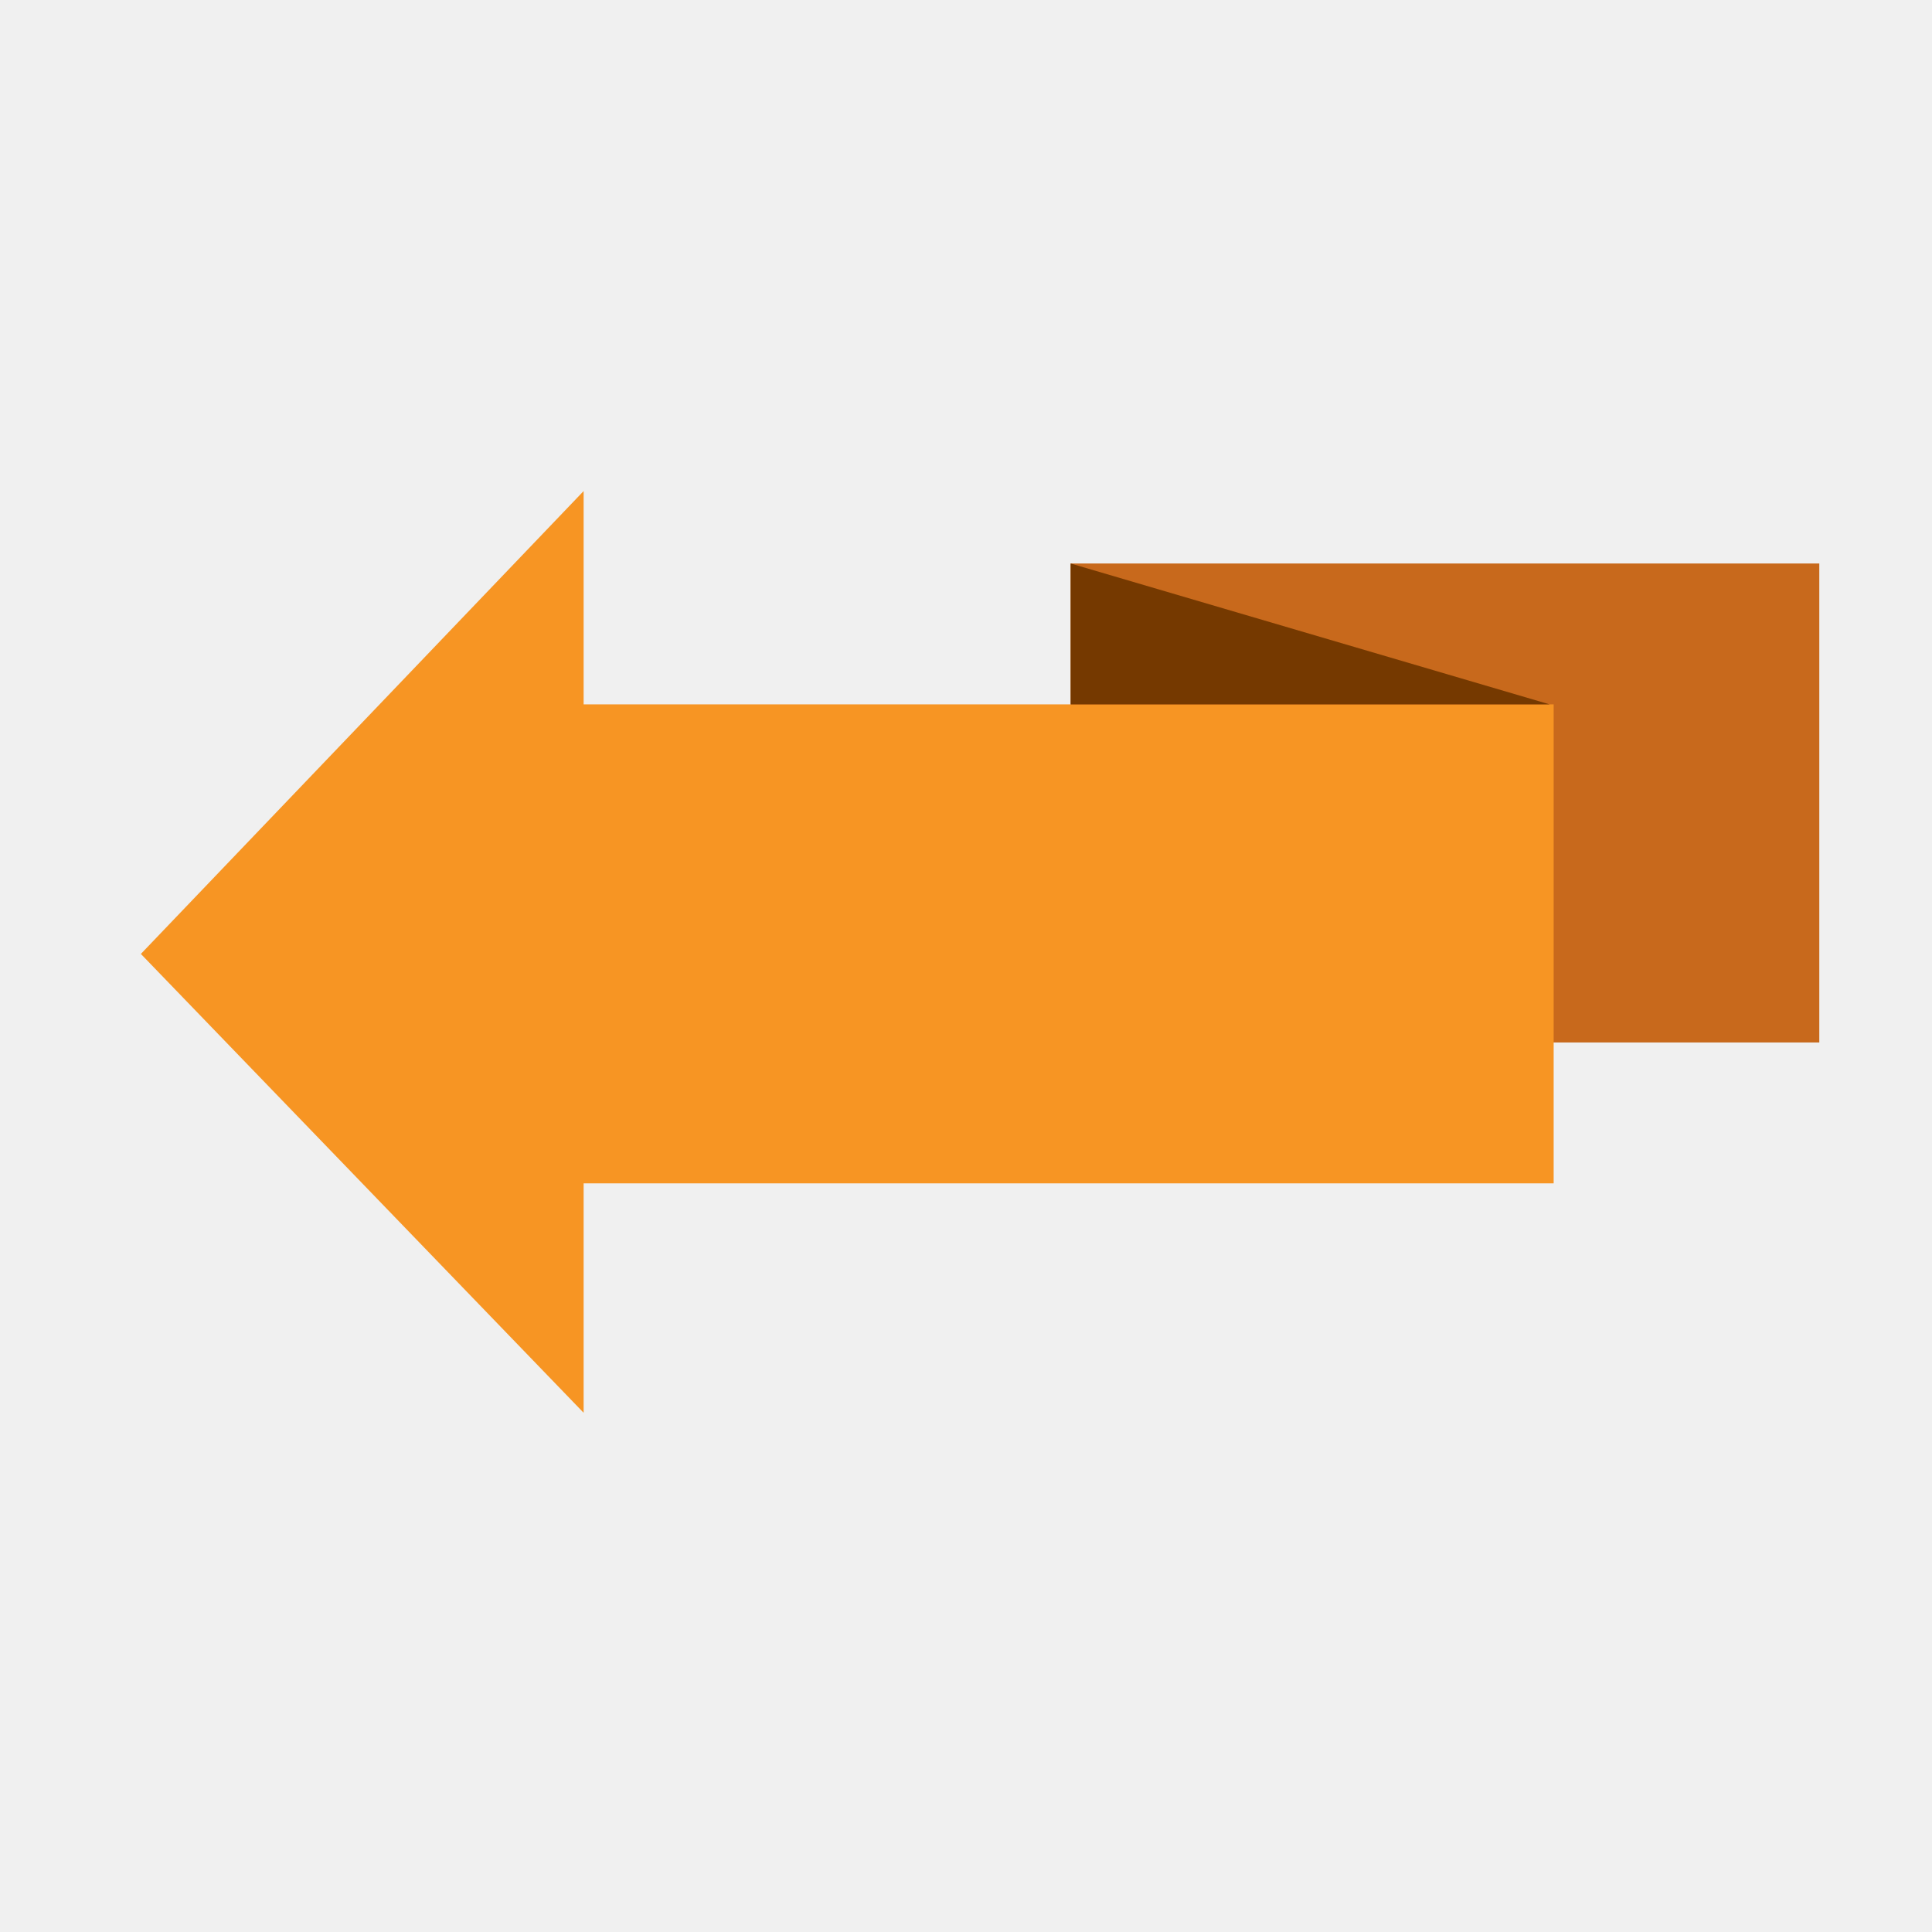
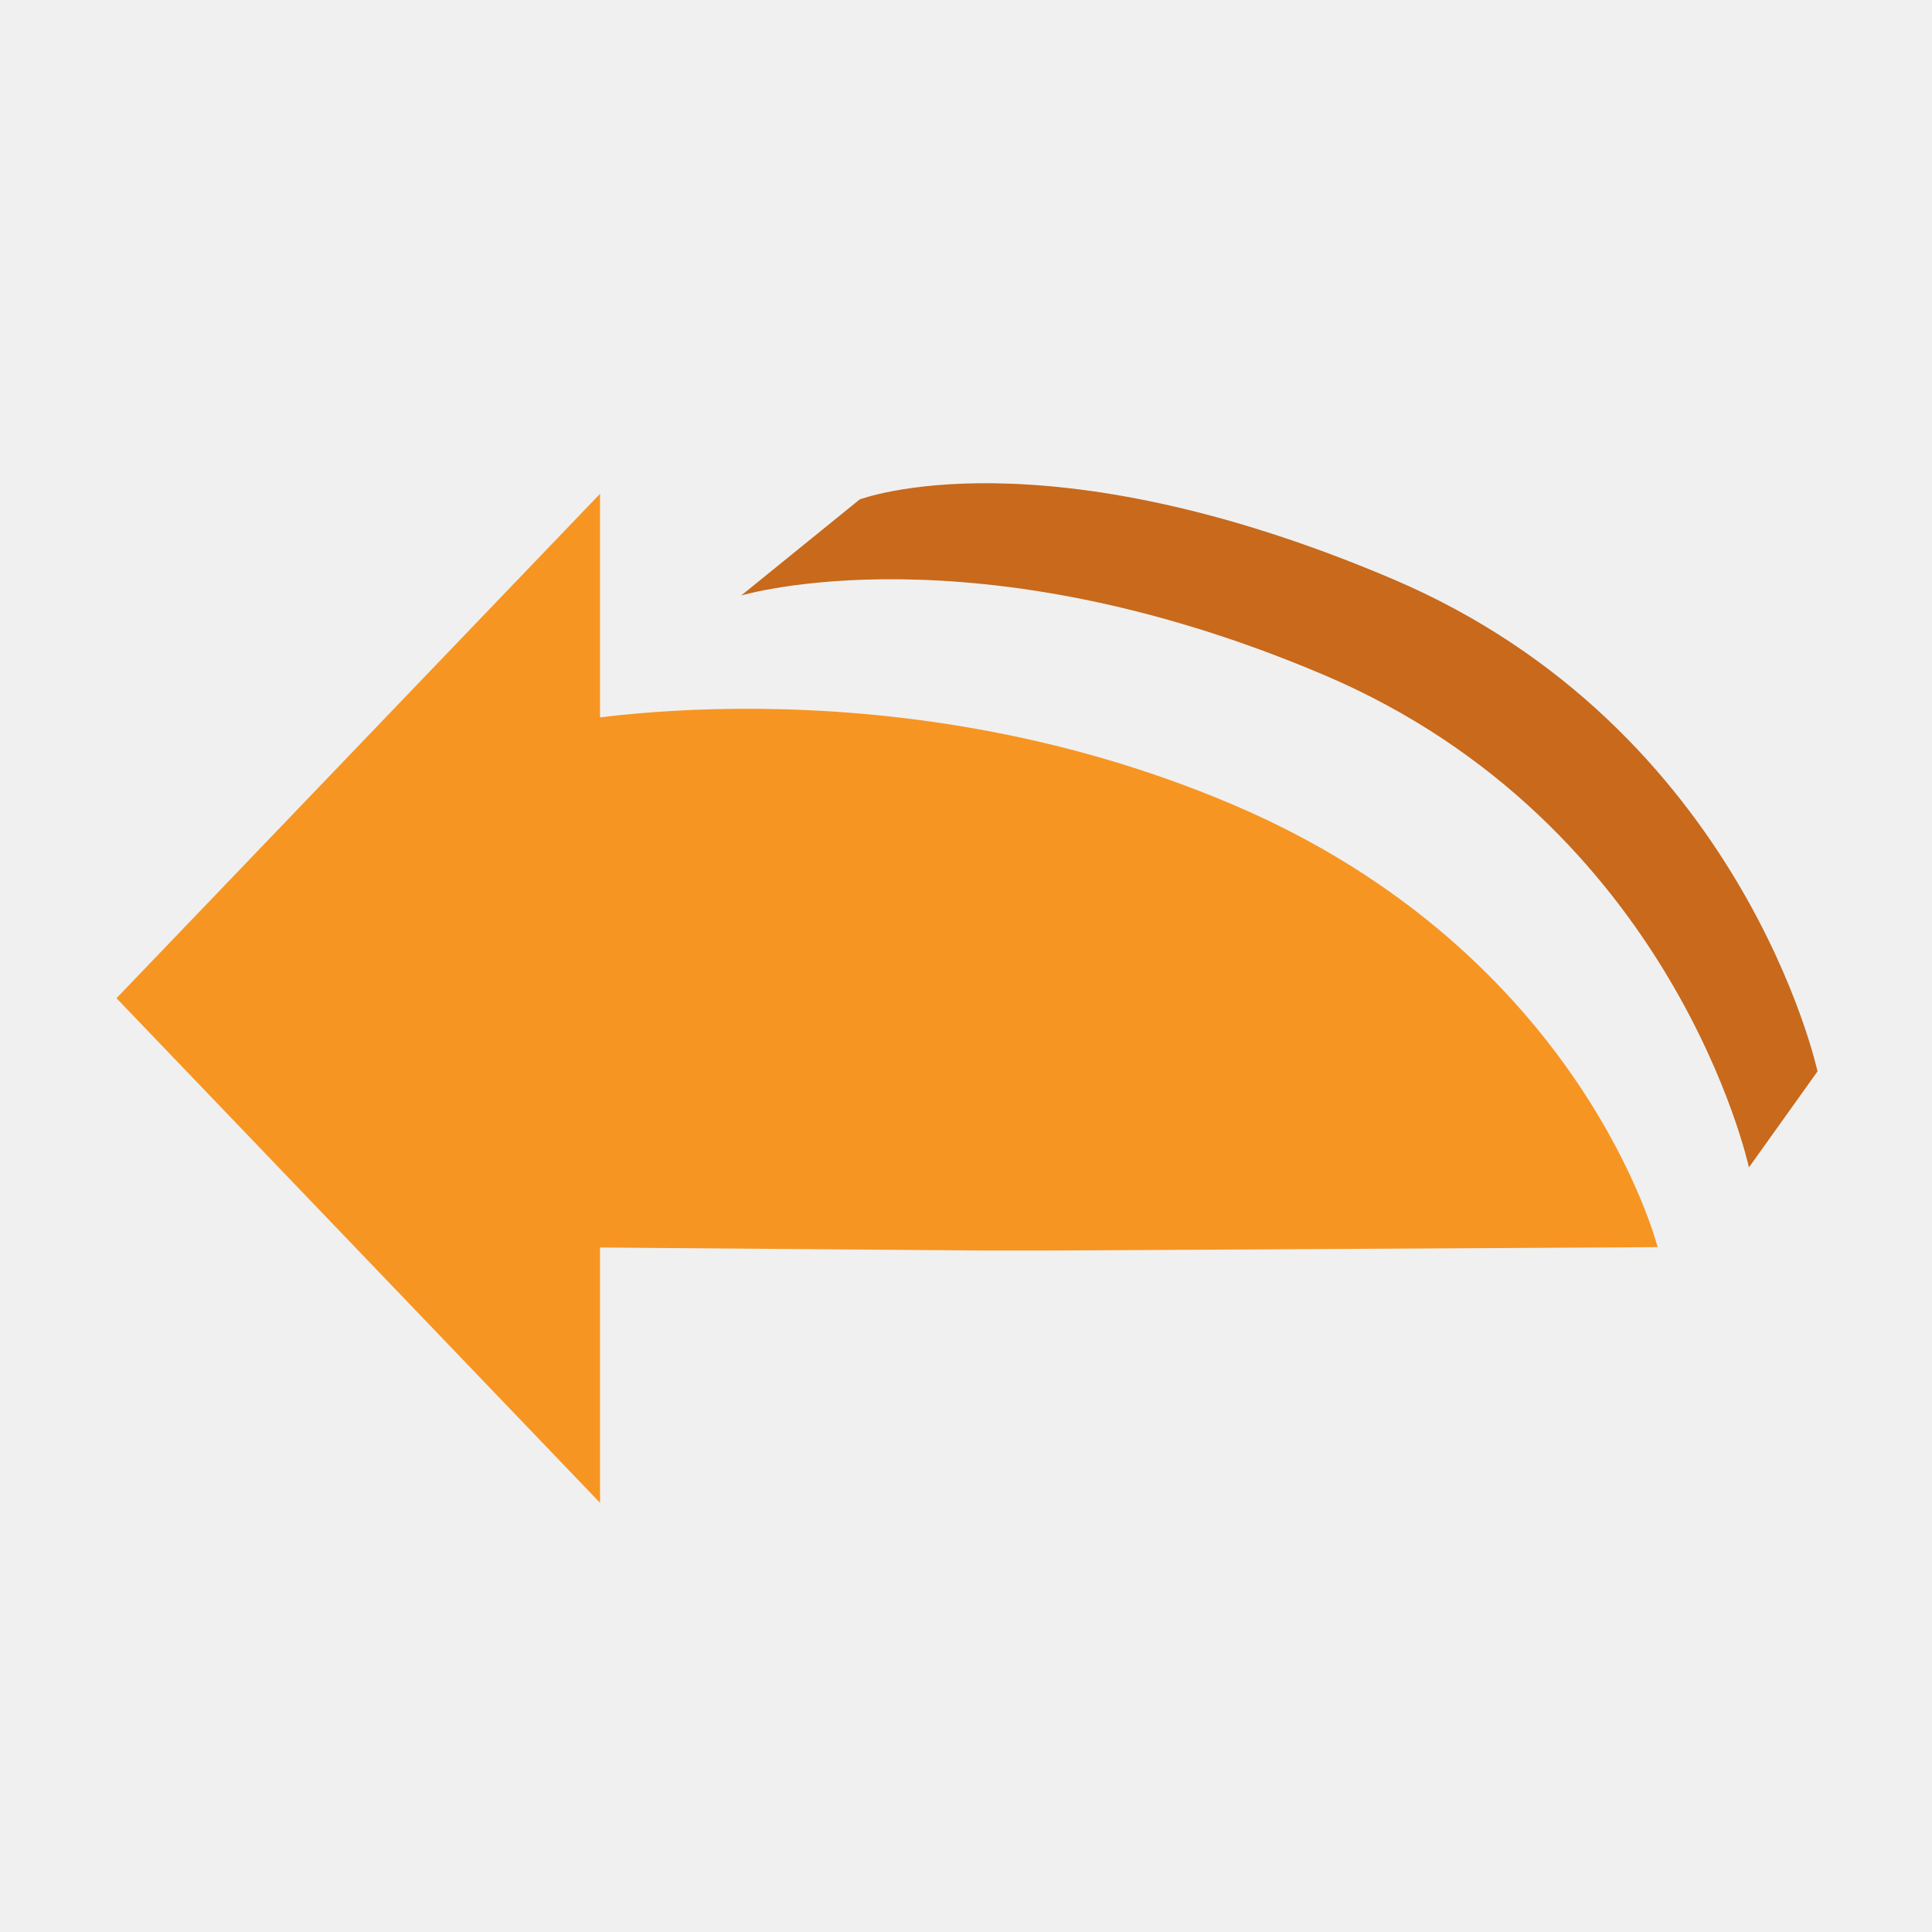
- <svg xmlns="http://www.w3.org/2000/svg" version="1.1" x="0px" y="0px" width="48px" height="48px" viewBox="-3.5 -12.2 48 48">
+ <svg xmlns="http://www.w3.org/2000/svg" version="1.1" x="0px" y="0px" width="48px" height="48px" viewBox="0 0 48 48">
  <defs>
</defs>
-   <rect x="23.1" y="1.8" fill="#C8691C" width="18.6" height="11.9" />
-   <polygon fill="#F79523" points="0,11.5 11,0 11,22.9 " />
-   <rect x="9.9" y="5.3" fill="#F79523" width="25.2" height="11.9" />
-   <polygon fill="#753900" points="35,5.3 23.1,1.8 23.1,5.3 " />
+   <rect opacity="0" fill="#FFFFFF" width="48" height="48" />
+   <path display="none" fill="#FFFFFF" d="M23.637,3.184c11.604,0,21.009,9.407,21.009,21.009c0,11.604-9.405,21.01-21.009,21.01  s-21.01-9.406-21.01-21.01C2.627,12.591,12.033,3.184,23.637,3.184 M23.637,2.184c-12.136,0-22.01,9.874-22.01,22.009  s9.874,22.01,22.01,22.01c12.136,0,22.009-9.874,22.009-22.01S35.772,2.184,23.637,2.184L23.637,2.184z" />
+   <circle display="none" fill="#D1D3D4" cx="23.636" cy="24.193" r="20.193" />
+   <path display="none" fill="#F79523" d="M23.637,4c11.153,0,20.192,9.042,20.192,20.193c0,11.153-9.039,20.193-20.192,20.193  c-11.153,0-20.194-9.04-20.194-20.193C3.443,13.042,12.484,4,23.637,4 M23.637,3C11.95,3,2.443,12.507,2.443,24.193  c0,11.687,9.507,21.193,21.194,21.193c11.686,0,21.192-9.507,21.192-21.193C44.829,12.507,35.322,3,23.637,3L23.637,3z" />
+   <path display="none" fill="#F1F2F2" d="M23.637,4C14.624,4,6.996,9.908,4.398,18.059c1.556-0.309,3.163-0.474,4.81-0.474  c13.398,0,24.282,10.734,24.54,24.07c6.021-3.494,10.081-9.996,10.081-17.461C43.829,13.042,34.79,4,23.637,4z" />
+   <polygon display="none" fill="#C8691C" points="19.058,15.385 30.985,24.673 19.058,34.217 " />
+   <path display="none" fill="#FFFFFF" d="M19.058,15.385l11.928,9.288l-11.928,9.544V15.385 M18.058,13.339v2.046v18.832v2.081  l1.625-1.3l11.928-9.544l0.989-0.792l-1-0.778l-11.928-9.288L18.058,13.339L18.058,13.339z" />
+   <path display="none" fill="#F79523" d="M28.356,26.776l2.629-2.104l-11.928-9.288v4.262C22.708,21.247,25.892,23.709,28.356,26.776z  " />
+   <polygon display="none" fill="#C8691C" points="27.599,15.385 15.671,24.673 27.599,34.217 " />
+   <path display="none" fill="#FFFFFF" d="M27.599,15.385v18.832l-11.928-9.544L27.599,15.385 M28.599,13.339l-1.614,1.257  l-11.928,9.288l-1,0.778l0.989,0.792l11.928,9.544l1.625,1.3v-2.081V15.385V13.339L28.599,13.339z" />
+   <path display="none" fill="#F79523" d="M27.599,25.906V15.385l-6.608,5.146C23.497,21.93,25.73,23.752,27.599,25.906z" />
+   <polygon fill="#F79523" points="2.894,24.8 14.908,12.268 14.908,37.337 " />
+   <path fill="#F79523" d="M13.669,18.014c0,0,8.233-1.733,16.953,1.973c8.719,3.705,10.561,10.998,10.561,10.998l-15.238,0.085h-1.437  l-10.838-0.085V18.014z" />
+   <path fill="#C8691C" d="M45.156,26.618c0,0-1.843-8.53-10.562-12.235S21.356,12.41,21.356,12.41l-2.942,2.386  c0,0,5.757-1.733,14.477,1.972c8.719,3.706,10.561,12.236,10.561,12.236L45.156,26.618z" />
</svg>
